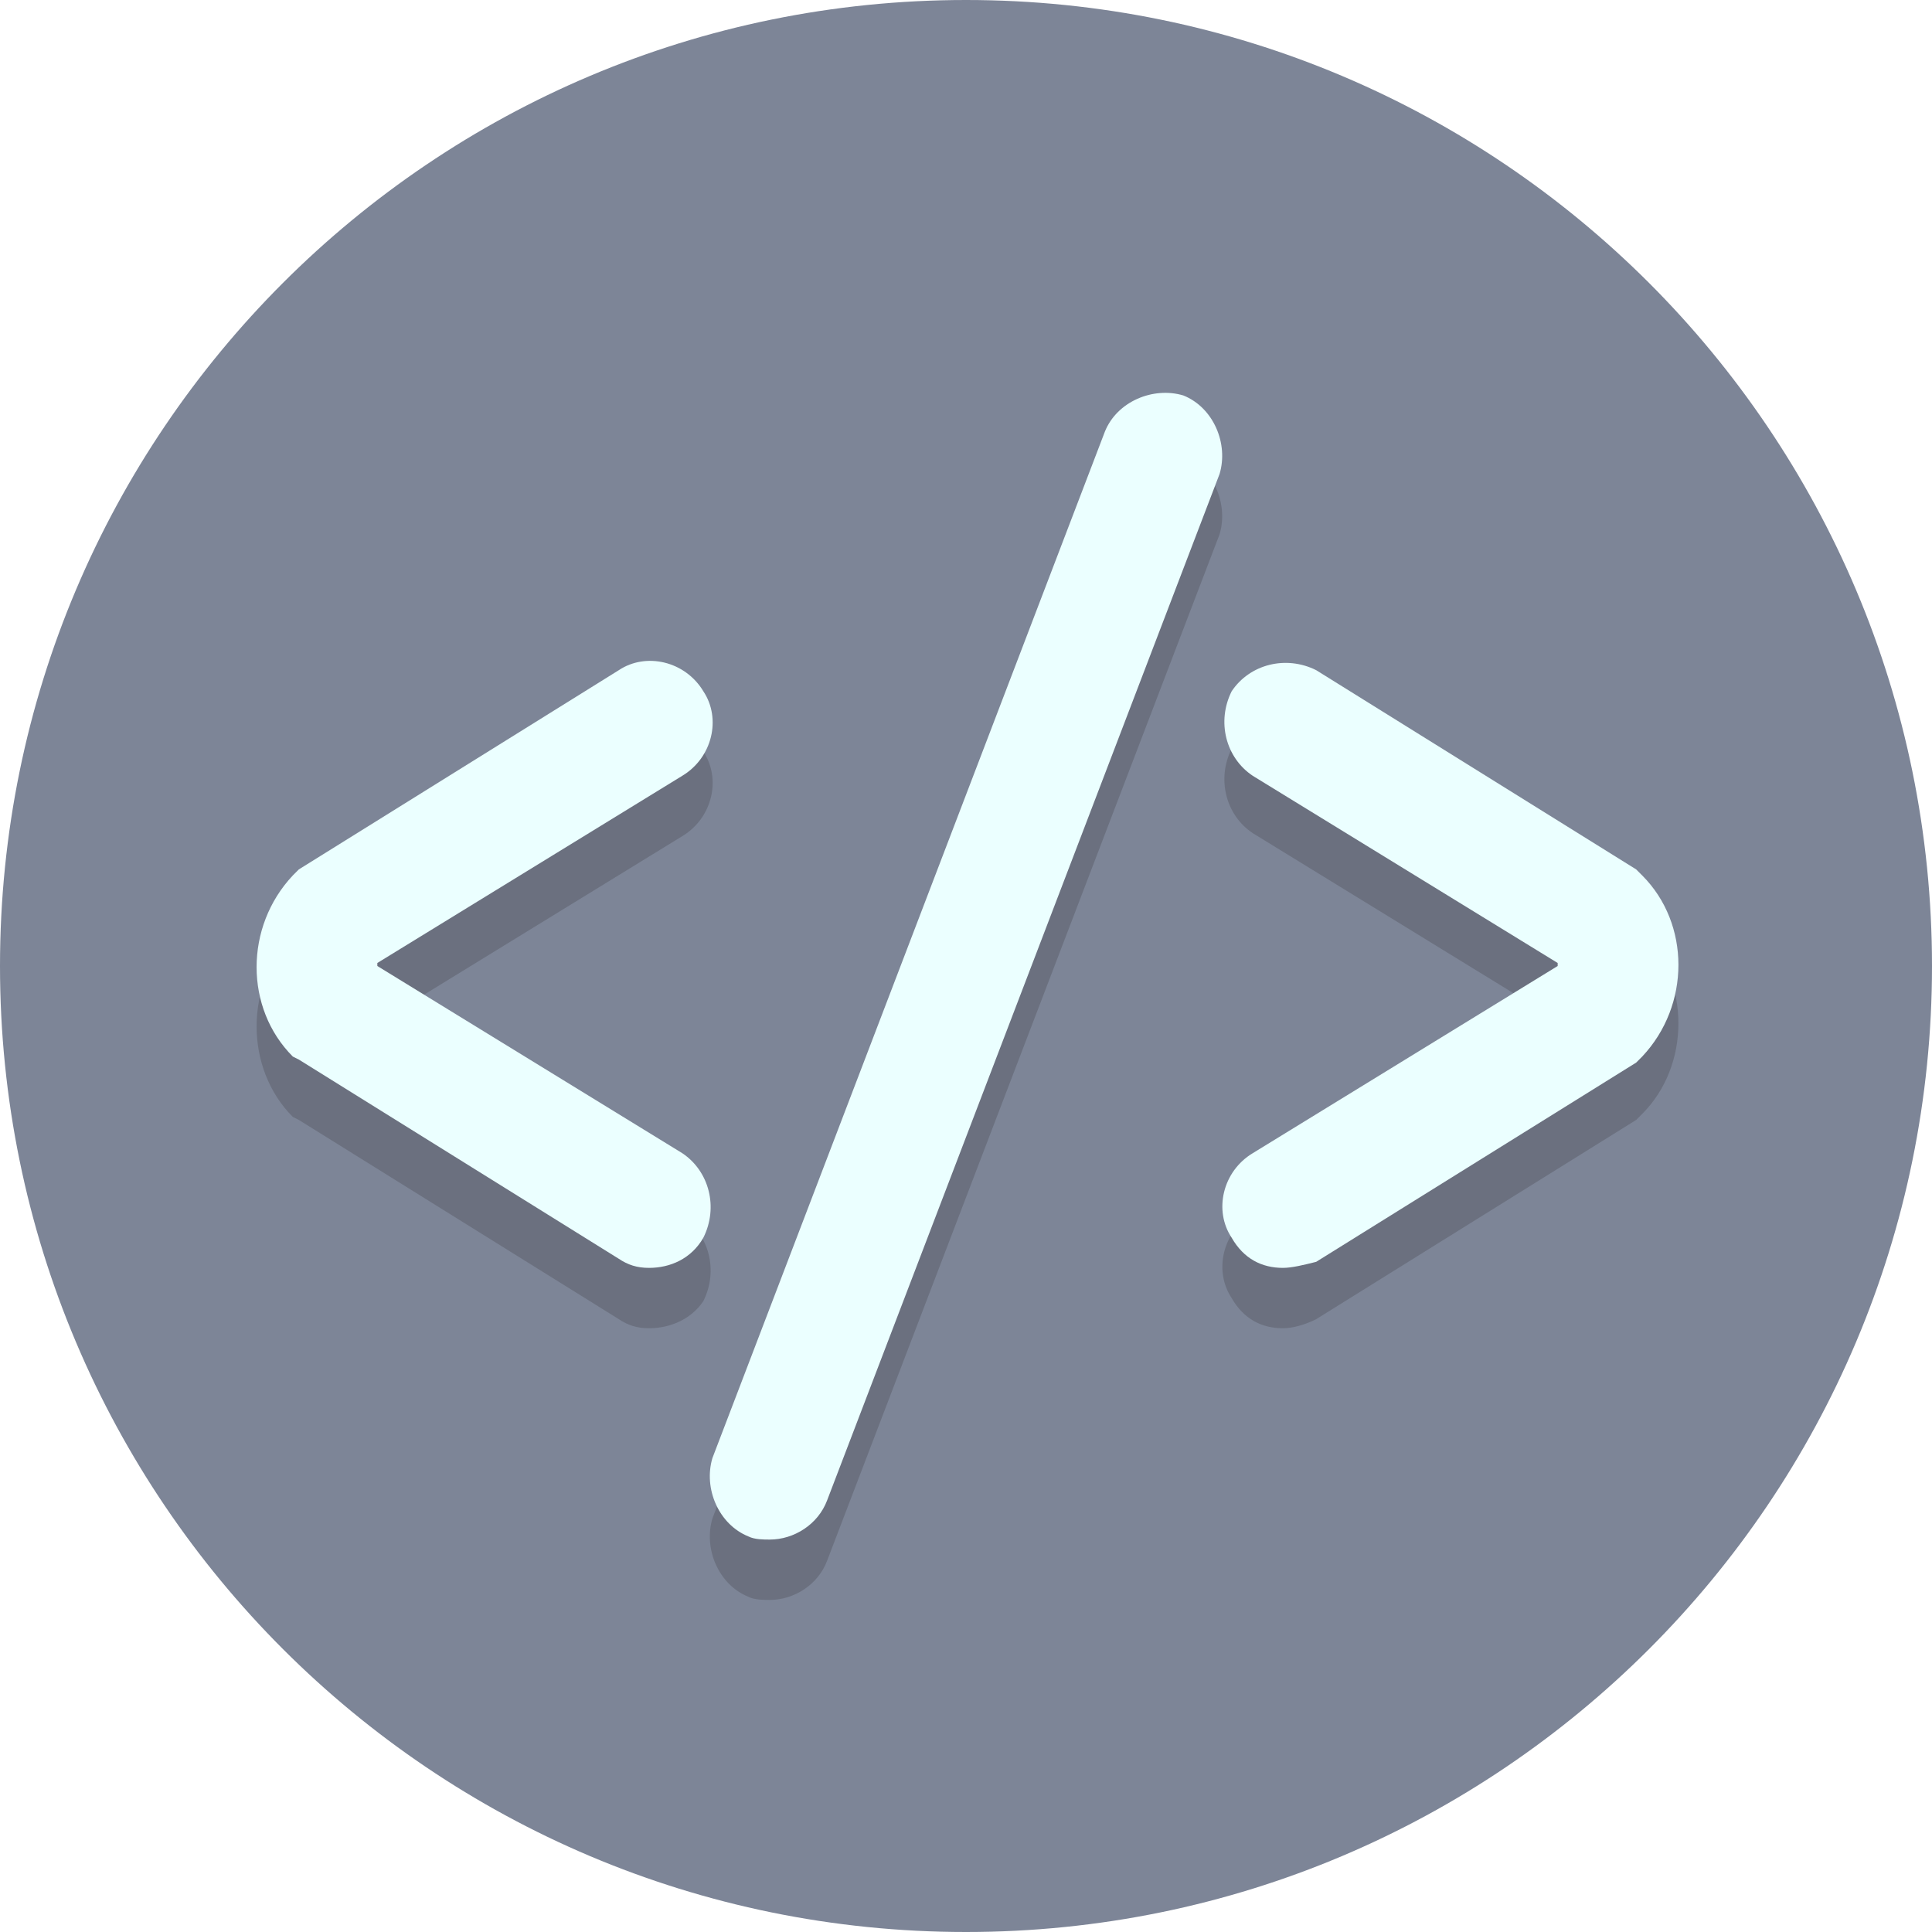
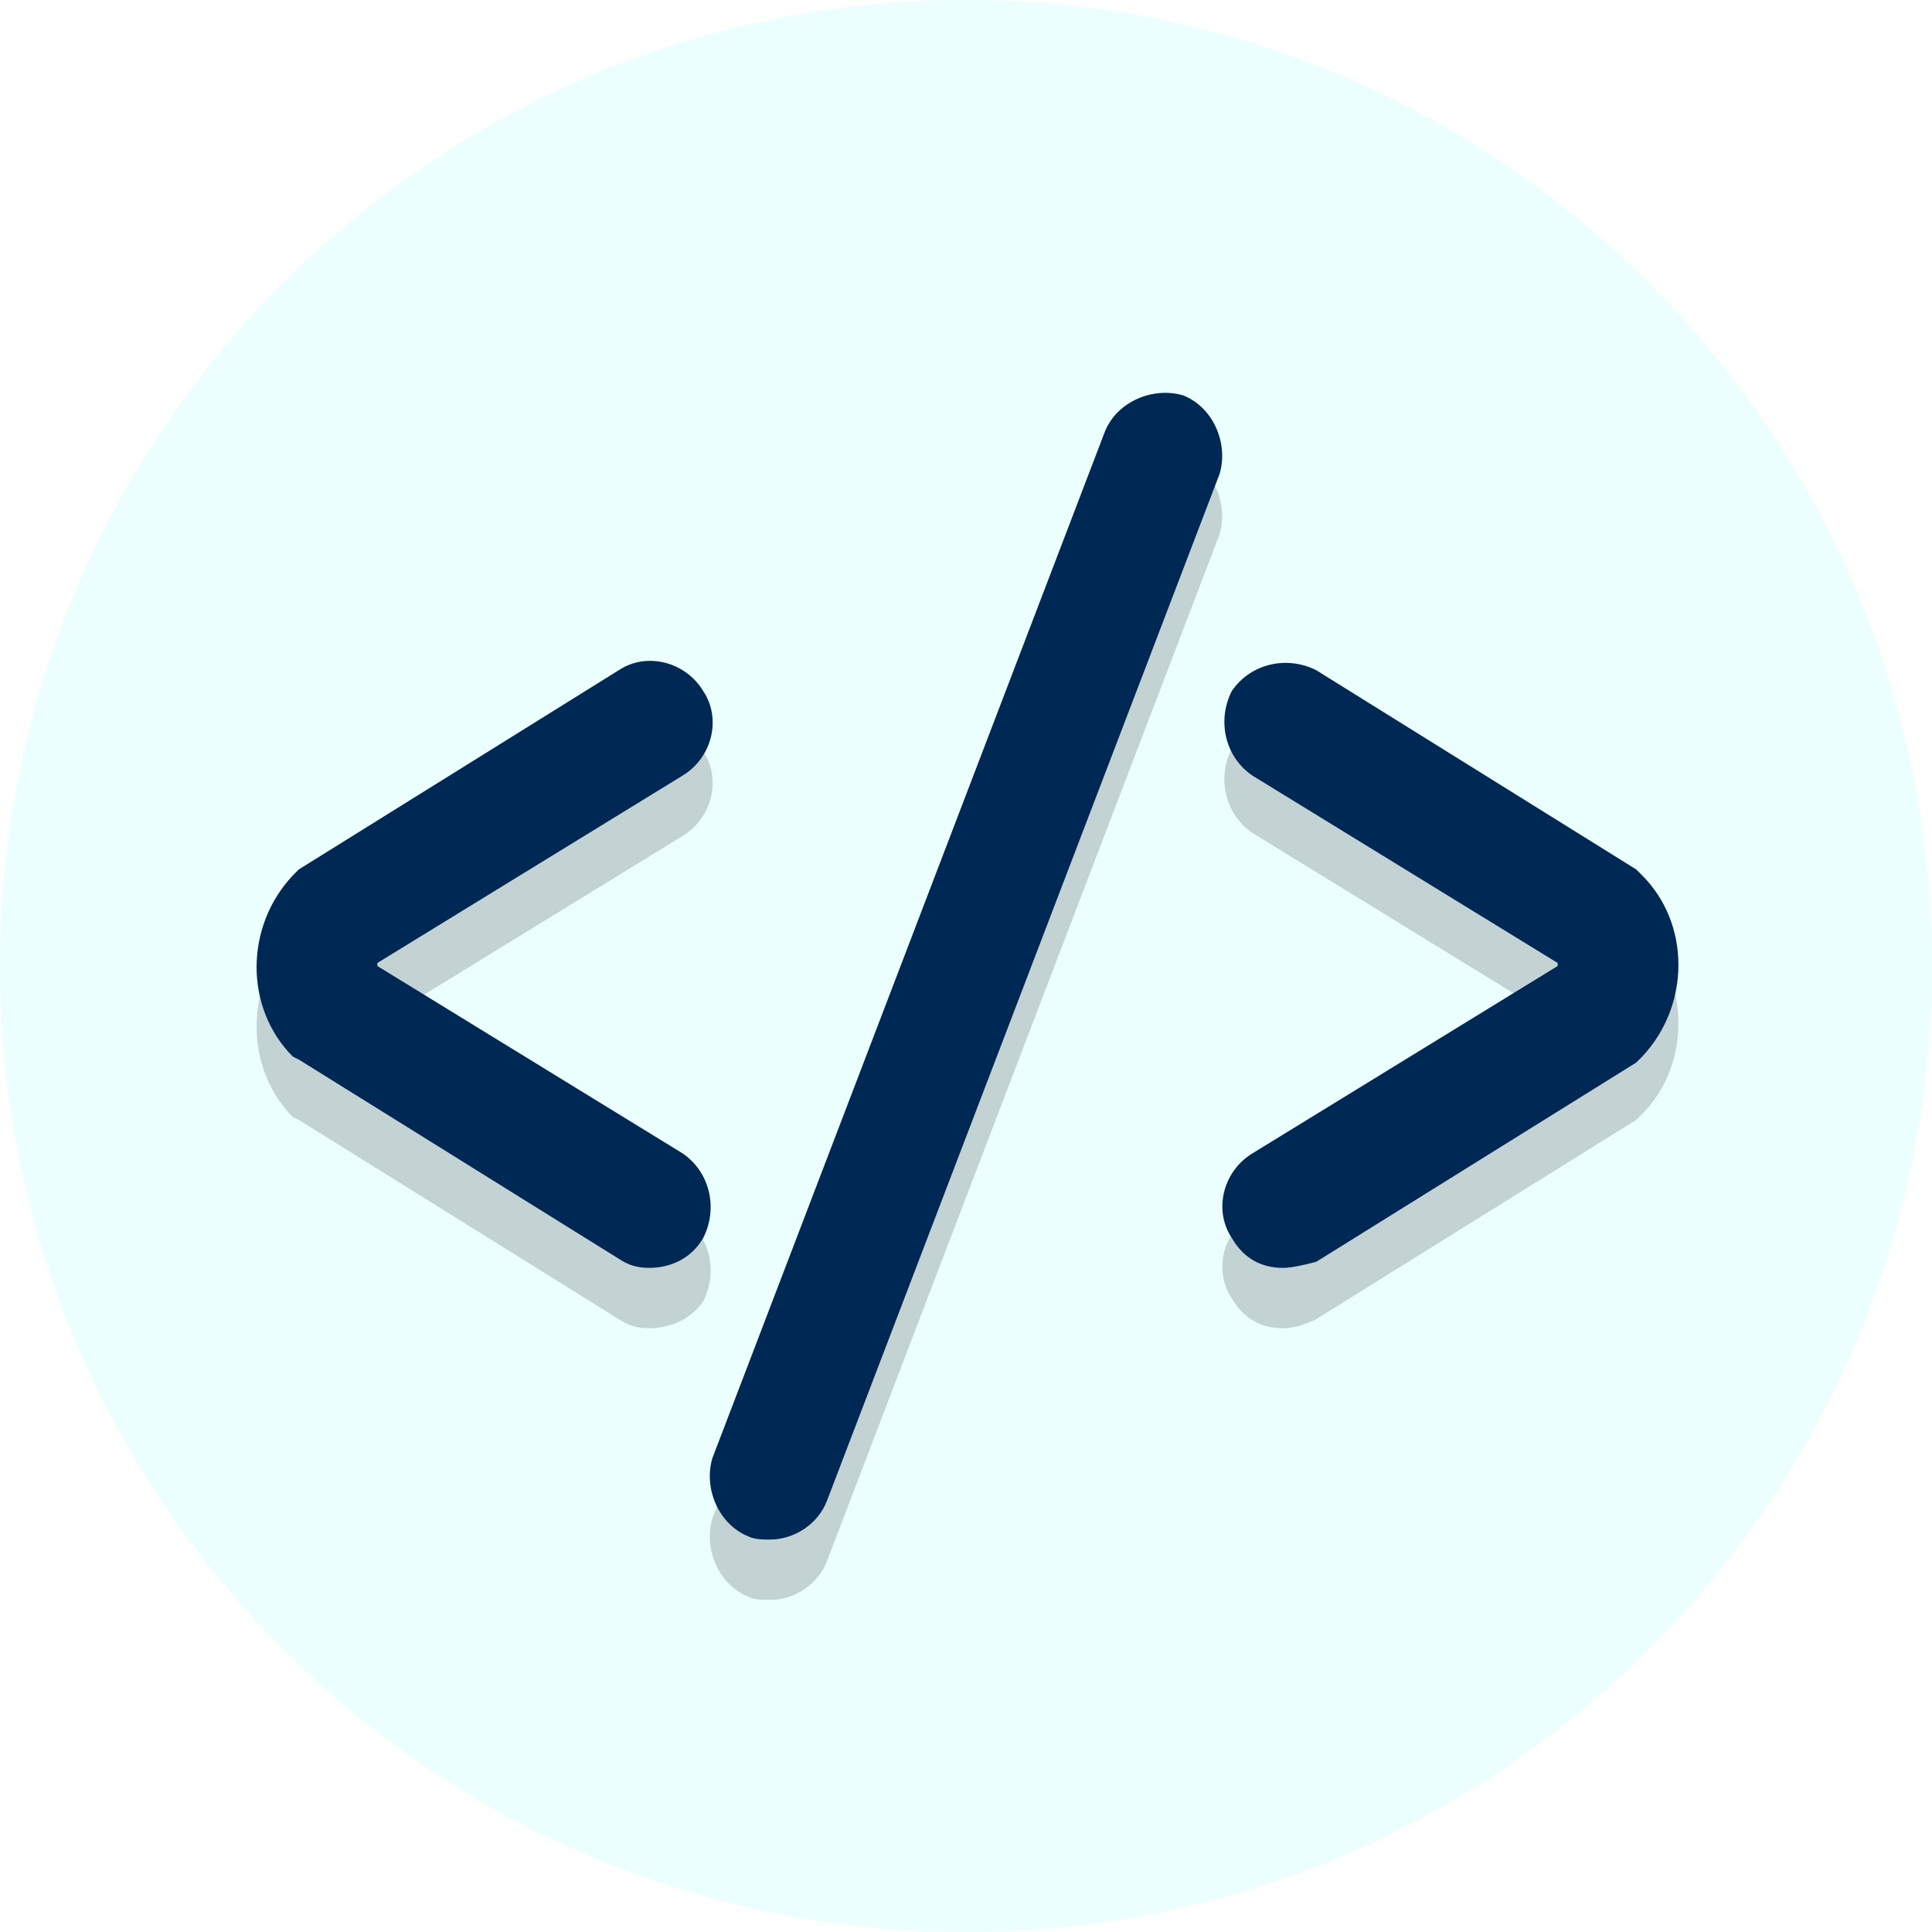
<svg xmlns="http://www.w3.org/2000/svg" version="1.1" x="0px" y="0px" viewBox="0 0 64 64" style="enable-background:new 0 0 64 64;" xml:space="preserve">
  <style type="text/css">
- 	.st0{fill:#7D8597;}
+ 	.st0{fill:#EBFFFF;}
	.st1{opacity:0.2;}
	.st2{fill:#231F20;}
- 	.st3{fill:#EBFFFF;}
+ 	.st3{fill:#002855;}
</style>
  <g id="Layer_1">
    <g>
      <circle class="st0" cx="32" cy="32" r="32" />
    </g>
    <g class="st1">
      <g>
        <g>
          <path class="st2" d="M42.5,44c-0.7,0-1.3-0.3-1.7-1c-0.6-0.9-0.3-2.2,0.7-2.8l10.1-6.2c0,0,0,0,0-0.1s0,0,0-0.1l-10.1-6.2      c-0.9-0.6-1.2-1.8-0.7-2.8c0.6-0.9,1.8-1.2,2.8-0.7l10.6,6.6l0.2,0.2c0.8,0.8,1.2,1.9,1.2,3c0,1.1-0.4,2.2-1.2,3l-0.2,0.2      l-10.6,6.6C43.2,43.9,42.8,44,42.5,44z" />
        </g>
      </g>
      <g>
        <g>
          <path class="st2" d="M21.5,44c-0.4,0-0.7-0.1-1-0.3L9.9,37.1L9.7,37c-0.8-0.8-1.2-1.9-1.2-3c0-1.1,0.4-2.2,1.2-3l0.2-0.2      l10.6-6.6c0.9-0.6,2.2-0.3,2.8,0.7c0.6,0.9,0.3,2.2-0.7,2.8l-10.1,6.2c0,0,0,0,0,0.1s0,0,0,0.1l10.1,6.2      c0.9,0.6,1.2,1.8,0.7,2.8C22.9,43.7,22.2,44,21.5,44z" />
        </g>
      </g>
    </g>
    <g class="st1">
      <g>
        <path class="st2" d="M25.5,53c-0.2,0-0.5,0-0.7-0.1c-1-0.4-1.5-1.6-1.2-2.6l13-34c0.4-1,1.6-1.5,2.6-1.2c1,0.4,1.5,1.6,1.2,2.6     l-13,34C27.1,52.5,26.3,53,25.5,53z" />
      </g>
    </g>
    <g>
      <g>
        <path class="st3" d="M42.5,42c-0.7,0-1.3-0.3-1.7-1c-0.6-0.9-0.3-2.2,0.7-2.8l10.1-6.2c0,0,0-0.1,0-0.1l-10.1-6.2     c-0.9-0.6-1.2-1.8-0.7-2.8c0.6-0.9,1.8-1.2,2.8-0.7l10.6,6.6l0.2,0.2c1.6,1.6,1.6,4.3,0,6l-0.2,0.2l-10.6,6.6     C43.2,41.9,42.8,42,42.5,42z" />
      </g>
      <g>
        <path class="st3" d="M21.5,42c-0.4,0-0.7-0.1-1-0.3L9.9,35.1L9.7,35c-1.6-1.6-1.6-4.3,0-6l0.2-0.2l10.6-6.6     c0.9-0.6,2.2-0.3,2.8,0.7c0.6,0.9,0.3,2.2-0.7,2.8l-10.1,6.2c0,0,0,0.1,0,0.1l10.1,6.2c0.9,0.6,1.2,1.8,0.7,2.8     C22.9,41.7,22.2,42,21.5,42z" />
      </g>
    </g>
    <g>
      <path class="st3" d="M25.5,51c-0.2,0-0.5,0-0.7-0.1c-1-0.4-1.5-1.6-1.2-2.6l13-34c0.4-1,1.6-1.5,2.6-1.2c1,0.4,1.5,1.6,1.2,2.6    l-13,34C27.1,50.5,26.3,51,25.5,51z" />
    </g>
  </g>
  <g id="Layer_2">
</g>
</svg>
